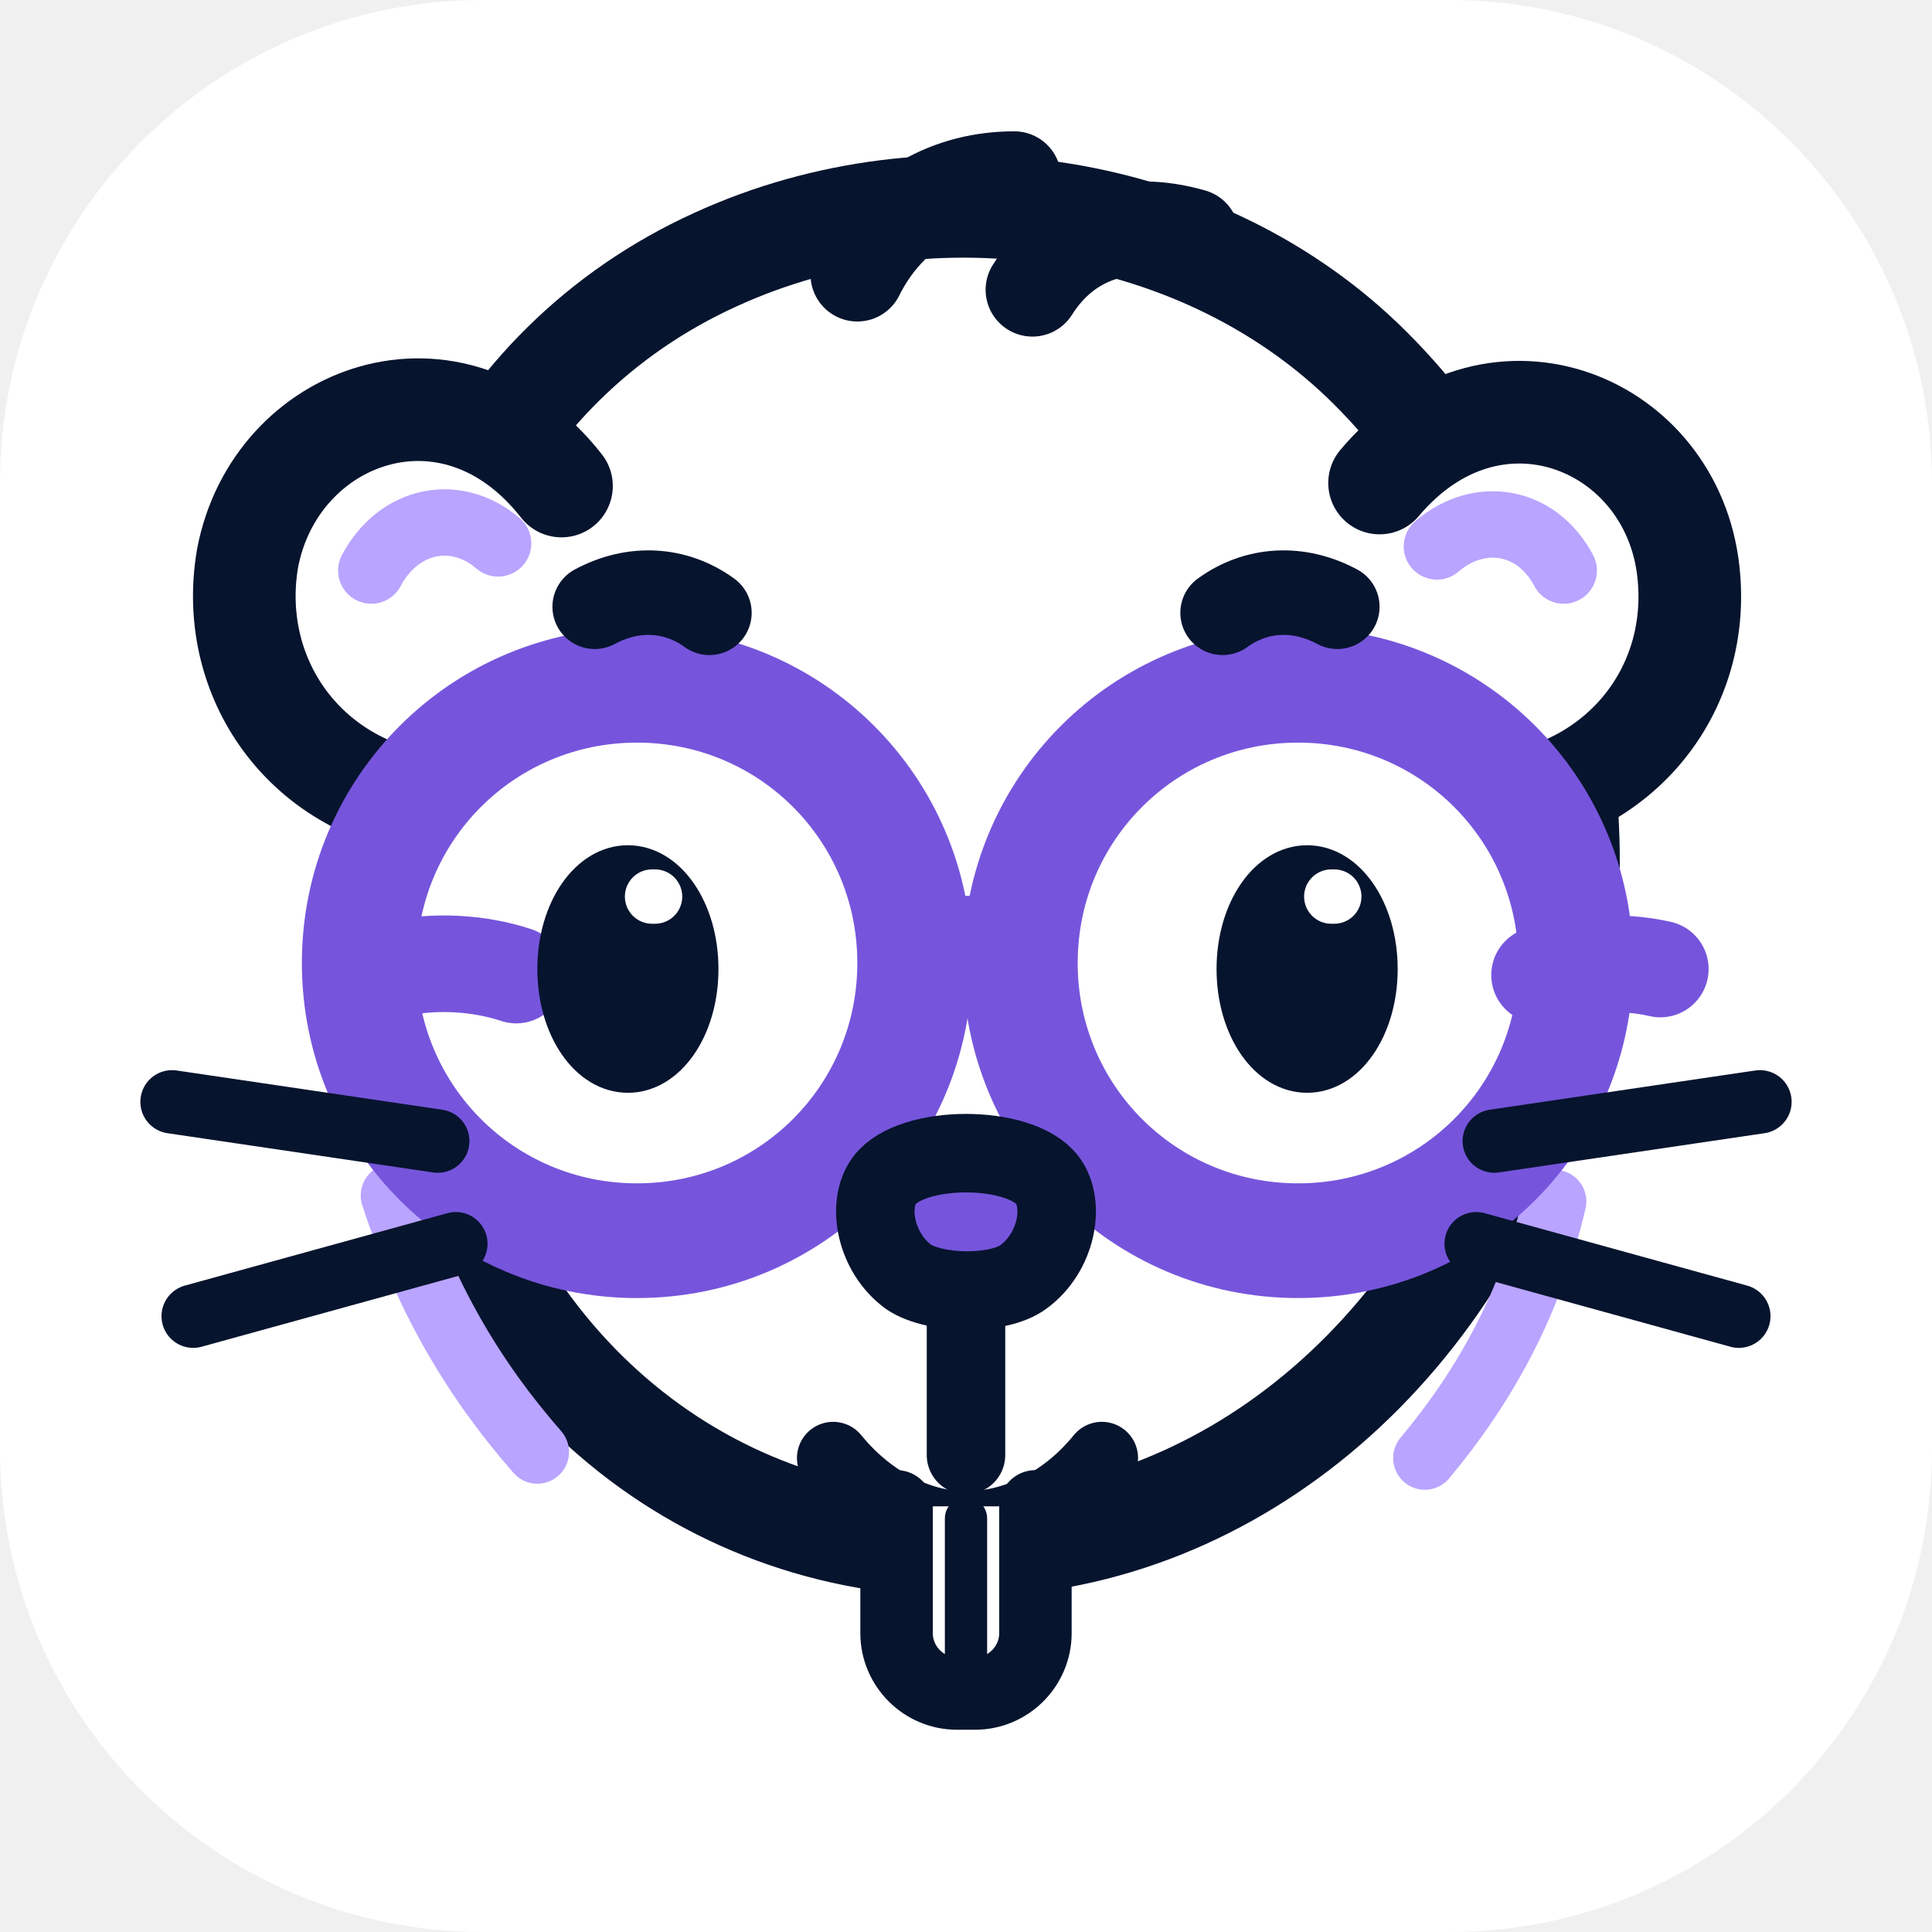
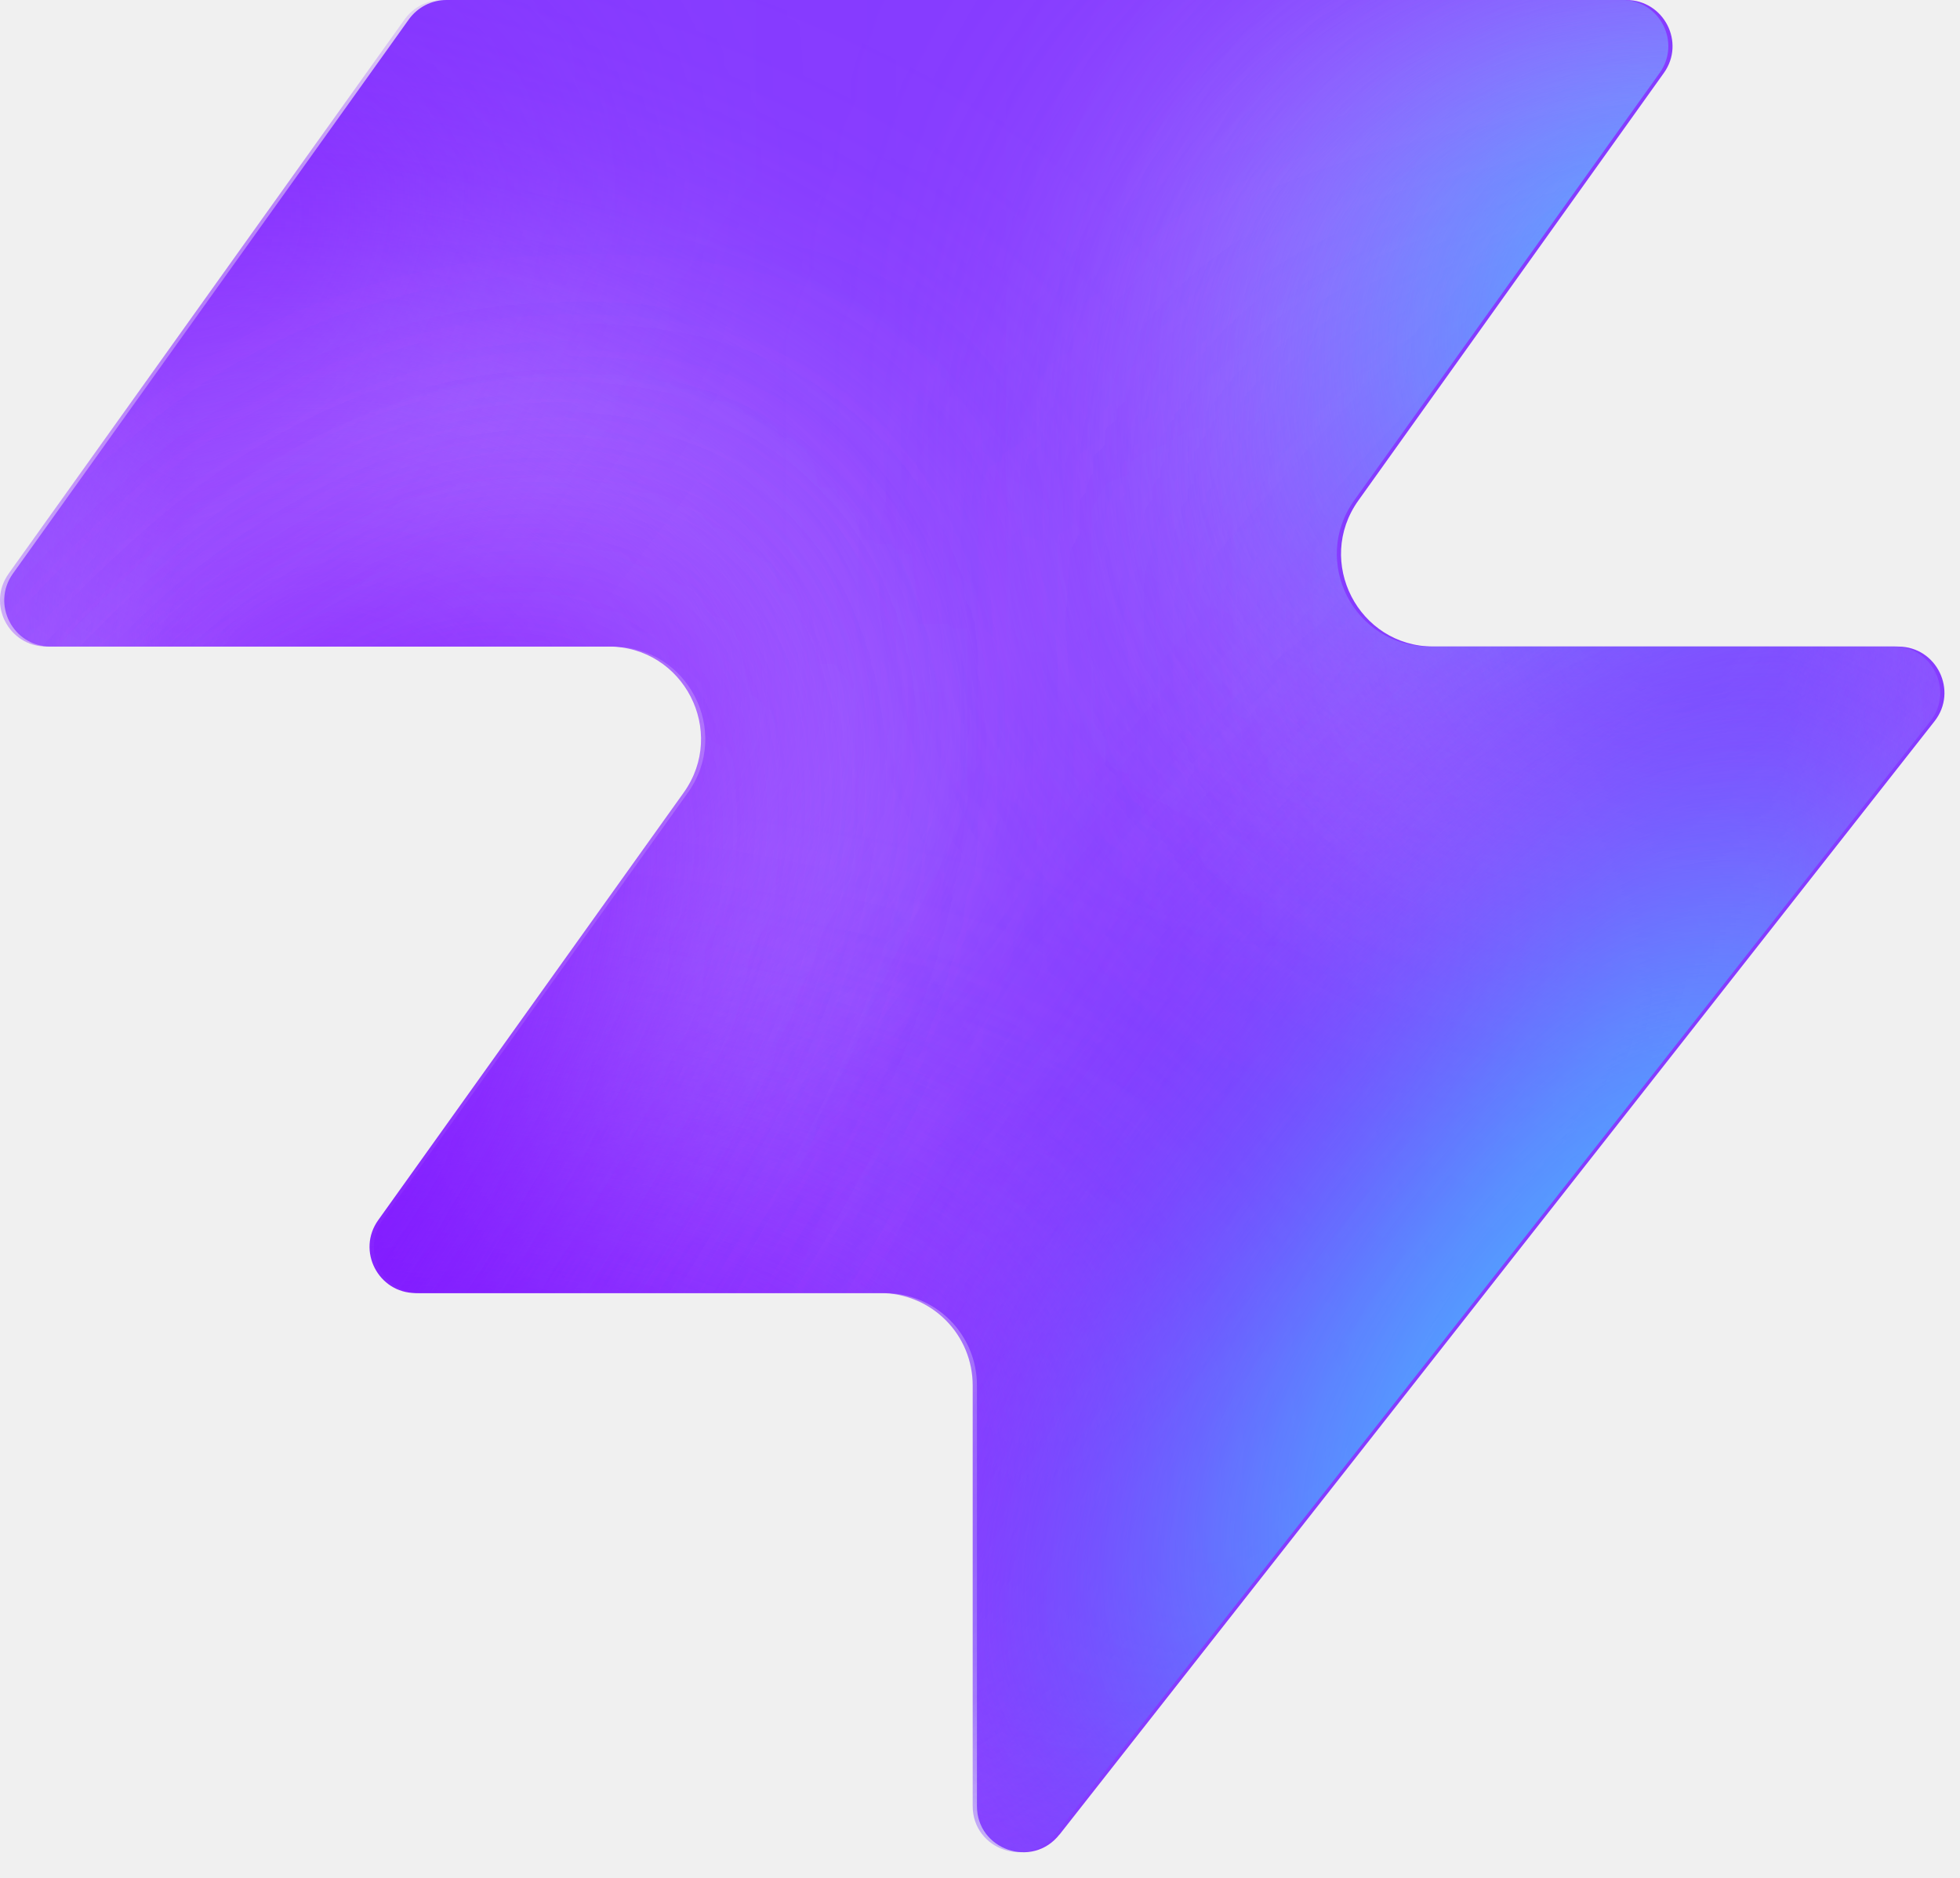
- <svg xmlns="http://www.w3.org/2000/svg" viewBox="0 0 64 64" role="img" aria-label="English Orbit beaver favicon">
-   <rect width="64" height="64" rx="16" fill="#fff" />
-   <g fill="none" stroke-linecap="round" stroke-linejoin="round">
-     <path d="M13.8 28.8c-1.7-8.4 2.2-16.7 9.9-20.2 7.2-3.3 16.2-1.9 21.7 3.6 5.8 5.8 8 14.8 5.6 23.1-2.8 9.6-10.5 15.9-19.1 15.9-8.8 0-16.1-6.1-18.1-15.8-.4-2.2-.4-4.5 0-6.6Z" fill="#fff" stroke="#07142e" stroke-width="3.4" />
-     <path d="M18.6 16.1c-3.6-4.6-9.5-2.4-10.4 2.4-.7 4.1 2.1 7.9 6.6 8.2" fill="#fff" stroke="#07142e" stroke-width="3.4" />
-     <path d="M45.7 16c3.7-4.4 9.5-2.1 10.2 2.7.6 4.2-2.4 7.8-6.8 8" fill="#fff" stroke="#07142e" stroke-width="3.4" />
-     <path d="M12.3 18.9c.9-1.7 2.8-2.1 4.2-.9M51.8 18.9c-.9-1.7-2.8-2-4.2-.8" stroke="#b9a4ff" stroke-width="2.2" />
-     <path d="M28.4 9.1c1.1-2.2 3.1-3.2 5.2-3.2M34.2 9.6c1.2-1.9 3.2-2.4 5.3-1.8" stroke="#07142e" stroke-width="3.1" />
-     <path d="M17.8 48.1c-2.1-2.4-3.7-5.1-4.8-8.5M47.2 48.3c2-2.4 3.5-5.1 4.3-8.5" stroke="#b9a4ff" stroke-width="2.1" />
-     <path d="M21.1 22.7c-5.1 0-9.2 4.1-9.2 9.2s4.1 9.2 9.2 9.2 9.2-4.1 9.2-9.2-4.1-9.2-9.2-9.2Z" fill="#fff" stroke="#7655dc" stroke-width="3.8" />
-     <path d="M43 22.7c-5.1 0-9.2 4.1-9.2 9.2s4.1 9.2 9.2 9.2 9.2-4.1 9.2-9.2-4.1-9.2-9.2-9.2Z" fill="#fff" stroke="#7655dc" stroke-width="3.8" />
-     <path d="M30.2 31.8c1.3-.7 2.5-.7 3.8 0" stroke="#7655dc" stroke-width="3.2" />
-     <path d="M17.1 32.3c-1.2-.4-2.7-.5-4-.2M51 32.3c1.2-.4 2.7-.5 4-.2" stroke="#7655dc" stroke-width="3.2" />
-     <path d="M23.5 20.3c-1.1-.8-2.5-.9-3.8-.2M40.5 20.3c1.1-.8 2.5-.9 3.8-.2" stroke="#07142e" stroke-width="2.8" />
-     <path d="M23.3 32.1c0 2-1.1 3.6-2.5 3.6s-2.5-1.6-2.5-3.6 1.1-3.6 2.5-3.6 2.5 1.6 2.5 3.6Z" fill="#07142e" stroke="#07142e" stroke-width="1" />
-     <path d="M45.8 32.1c0 2-1.1 3.6-2.5 3.6s-2.5-1.6-2.5-3.6 1.1-3.6 2.5-3.6 2.5 1.6 2.5 3.6Z" fill="#07142e" stroke="#07142e" stroke-width="1" />
-     <path d="M21.6 29.7h.1M44.1 29.7h.1" stroke="#fff" stroke-width="1.8" />
-     <path d="M29.3 39.1c.9-1.2 4.5-1.2 5.4 0 .6.8.3 2.4-.8 3.2-.8.6-2.9.6-3.8 0-1.1-.8-1.4-2.4-.8-3.2Z" fill="#7655dc" stroke="#07142e" stroke-width="2.6" />
-     <path d="M32 42.8v5.4" stroke="#07142e" stroke-width="2.6" />
-     <path d="M27.6 48.3c1.3 1.6 3 2.3 4.4 2.3 1.5 0 3.2-.7 4.5-2.3" stroke="#07142e" stroke-width="2.4" />
-     <path d="M29.7 49.9v4.2c0 1.1.9 2 2 2h.6c1.1 0 2-.9 2-2v-4.2" fill="#fff" stroke="#07142e" stroke-width="2.4" />
-     <path d="M32 50.3v5.1" stroke="#07142e" stroke-width="1.4" />
-     <path d="M14.5 37.8 5.7 36.5M15.1 41.2 6.4 43.6M49.5 37.8l8.8-1.3M48.9 41.2l8.7 2.4" stroke="#07142e" stroke-width="2.1" />
+ <svg xmlns="http://www.w3.org/2000/svg" width="48" height="46" fill="none" viewBox="0 0 48 46">
+   <path fill="#863bff" d="M25.946 44.938c-.664.845-2.021.375-2.021-.698V33.937a2.26 2.26 0 0 0-2.262-2.262H10.287c-.92 0-1.456-1.04-.92-1.788l7.48-10.471c1.07-1.497 0-3.578-1.842-3.578H1.237c-.92 0-1.456-1.04-.92-1.788L10.013.474c.214-.297.556-.474.92-.474h28.894c.92 0 1.456 1.04.92 1.788l-7.48 10.471c-1.07 1.498 0 3.579 1.842 3.579h11.377c.943 0 1.473 1.088.89 1.83L25.947 44.94z" style="fill:#863bff;fill:color(display-p3 .525 .23 1);fill-opacity:1" />
+   <mask id="a" width="48" height="46" x="0" y="0" maskUnits="userSpaceOnUse" style="mask-type:alpha">
+     <path fill="#000" d="M25.842 44.938c-.664.844-2.021.375-2.021-.698V33.937a2.26 2.26 0 0 0-2.262-2.262H10.183c-.92 0-1.456-1.04-.92-1.788l7.48-10.471c1.07-1.498 0-3.579-1.842-3.579H1.133c-.92 0-1.456-1.04-.92-1.787L9.91.473c.214-.297.556-.474.92-.474h28.894c.92 0 1.456 1.04.92 1.788l-7.48 10.471c-1.07 1.498 0 3.578 1.842 3.578h11.377c.943 0 1.473 1.088.89 1.832L25.843 44.94z" style="fill:#000;fill-opacity:1" />
+   </mask>
+   <g mask="url(#a)">
+     <g filter="url(#b)">
+       <ellipse cx="5.508" cy="14.704" fill="#ede6ff" rx="5.508" ry="14.704" style="fill:#ede6ff;fill:color(display-p3 .927 .903 1);fill-opacity:1" transform="matrix(.00324 1 1 -.00324 -4.47 31.516)" />
+     </g>
+     <g filter="url(#c)">
+       <ellipse cx="10.399" cy="29.851" fill="#ede6ff" rx="10.399" ry="29.851" style="fill:#ede6ff;fill:color(display-p3 .927 .903 1);fill-opacity:1" transform="matrix(.00324 1 1 -.00324 -39.328 7.883)" />
+     </g>
+     <g filter="url(#d)">
+       <ellipse cx="5.508" cy="30.487" fill="#7e14ff" rx="5.508" ry="30.487" style="fill:#7e14ff;fill:color(display-p3 .492 .077 1);fill-opacity:1" transform="rotate(89.814 -25.913 -14.639)scale(1 -1)" />
+     </g>
+     <g filter="url(#e)">
+       <ellipse cx="5.508" cy="30.599" fill="#7e14ff" rx="5.508" ry="30.599" style="fill:#7e14ff;fill:color(display-p3 .492 .077 1);fill-opacity:1" transform="rotate(89.814 -32.644 -3.334)scale(1 -1)" />
+     </g>
+     <g filter="url(#f)">
+       <ellipse cx="5.508" cy="30.599" fill="#7e14ff" rx="5.508" ry="30.599" style="fill:#7e14ff;fill:color(display-p3 .492 .077 1);fill-opacity:1" transform="matrix(.00324 1 1 -.00324 -34.34 30.47)" />
+     </g>
+     <g filter="url(#g)">
+       <ellipse cx="14.072" cy="22.078" fill="#ede6ff" rx="14.072" ry="22.078" style="fill:#ede6ff;fill:color(display-p3 .927 .903 1);fill-opacity:1" transform="rotate(93.35 24.506 48.493)scale(-1 1)" />
+     </g>
+     <g filter="url(#h)">
+       <ellipse cx="3.47" cy="21.501" fill="#7e14ff" rx="3.47" ry="21.501" style="fill:#7e14ff;fill:color(display-p3 .492 .077 1);fill-opacity:1" transform="rotate(89.009 28.708 47.59)scale(-1 1)" />
+     </g>
+     <g filter="url(#i)">
+       <ellipse cx="3.47" cy="21.501" fill="#7e14ff" rx="3.47" ry="21.501" style="fill:#7e14ff;fill:color(display-p3 .492 .077 1);fill-opacity:1" transform="rotate(89.009 28.708 47.59)scale(-1 1)" />
+     </g>
+     <g filter="url(#j)">
+       <ellipse cx=".387" cy="8.972" fill="#7e14ff" rx="4.407" ry="29.108" style="fill:#7e14ff;fill:color(display-p3 .492 .077 1);fill-opacity:1" transform="rotate(39.51 .387 8.972)" />
+     </g>
+     <g filter="url(#k)">
+       <ellipse cx="47.523" cy="-6.092" fill="#7e14ff" rx="4.407" ry="29.108" style="fill:#7e14ff;fill:color(display-p3 .492 .077 1);fill-opacity:1" transform="rotate(37.892 47.523 -6.092)" />
+     </g>
+     <g filter="url(#l)">
+       <ellipse cx="41.412" cy="6.333" fill="#47bfff" rx="5.971" ry="9.665" style="fill:#47bfff;fill:color(display-p3 .28 .748 1);fill-opacity:1" transform="rotate(37.892 41.412 6.333)" />
+     </g>
+     <g filter="url(#m)">
+       <ellipse cx="-1.879" cy="38.332" fill="#7e14ff" rx="4.407" ry="29.108" style="fill:#7e14ff;fill:color(display-p3 .492 .077 1);fill-opacity:1" transform="rotate(37.892 -1.88 38.332)" />
+     </g>
+     <g filter="url(#n)">
+       <ellipse cx="-1.879" cy="38.332" fill="#7e14ff" rx="4.407" ry="29.108" style="fill:#7e14ff;fill:color(display-p3 .492 .077 1);fill-opacity:1" transform="rotate(37.892 -1.88 38.332)" />
+     </g>
+     <g filter="url(#o)">
+       <ellipse cx="35.651" cy="29.907" fill="#7e14ff" rx="4.407" ry="29.108" style="fill:#7e14ff;fill:color(display-p3 .492 .077 1);fill-opacity:1" transform="rotate(37.892 35.651 29.907)" />
+     </g>
+     <g filter="url(#p)">
+       <ellipse cx="38.418" cy="32.4" fill="#47bfff" rx="5.971" ry="15.297" style="fill:#47bfff;fill:color(display-p3 .28 .748 1);fill-opacity:1" transform="rotate(37.892 38.418 32.4)" />
+     </g>
  </g>
+   <defs>
+     <filter id="b" width="60.045" height="41.654" x="-19.77" y="16.149" color-interpolation-filters="sRGB" filterUnits="userSpaceOnUse">
+       <feFlood flood-opacity="0" result="BackgroundImageFix" />
+       <feBlend in="SourceGraphic" in2="BackgroundImageFix" result="shape" />
+       <feGaussianBlur result="effect1_foregroundBlur_2002_17158" stdDeviation="7.659" />
+     </filter>
+     <filter id="c" width="90.34" height="51.437" x="-54.613" y="-7.533" color-interpolation-filters="sRGB" filterUnits="userSpaceOnUse">
+       <feFlood flood-opacity="0" result="BackgroundImageFix" />
+       <feBlend in="SourceGraphic" in2="BackgroundImageFix" result="shape" />
+       <feGaussianBlur result="effect1_foregroundBlur_2002_17158" stdDeviation="7.659" />
+     </filter>
+     <filter id="d" width="79.355" height="29.4" x="-49.64" y="2.03" color-interpolation-filters="sRGB" filterUnits="userSpaceOnUse">
+       <feFlood flood-opacity="0" result="BackgroundImageFix" />
+       <feBlend in="SourceGraphic" in2="BackgroundImageFix" result="shape" />
+       <feGaussianBlur result="effect1_foregroundBlur_2002_17158" stdDeviation="4.596" />
+     </filter>
+     <filter id="e" width="79.579" height="29.4" x="-45.045" y="20.029" color-interpolation-filters="sRGB" filterUnits="userSpaceOnUse">
+       <feFlood flood-opacity="0" result="BackgroundImageFix" />
+       <feBlend in="SourceGraphic" in2="BackgroundImageFix" result="shape" />
+       <feGaussianBlur result="effect1_foregroundBlur_2002_17158" stdDeviation="4.596" />
+     </filter>
+     <filter id="f" width="79.579" height="29.4" x="-43.513" y="21.178" color-interpolation-filters="sRGB" filterUnits="userSpaceOnUse">
+       <feFlood flood-opacity="0" result="BackgroundImageFix" />
+       <feBlend in="SourceGraphic" in2="BackgroundImageFix" result="shape" />
+       <feGaussianBlur result="effect1_foregroundBlur_2002_17158" stdDeviation="4.596" />
+     </filter>
+     <filter id="g" width="74.749" height="58.852" x="15.756" y="-17.901" color-interpolation-filters="sRGB" filterUnits="userSpaceOnUse">
+       <feFlood flood-opacity="0" result="BackgroundImageFix" />
+       <feBlend in="SourceGraphic" in2="BackgroundImageFix" result="shape" />
+       <feGaussianBlur result="effect1_foregroundBlur_2002_17158" stdDeviation="7.659" />
+     </filter>
+     <filter id="h" width="61.377" height="25.362" x="23.548" y="2.284" color-interpolation-filters="sRGB" filterUnits="userSpaceOnUse">
+       <feFlood flood-opacity="0" result="BackgroundImageFix" />
+       <feBlend in="SourceGraphic" in2="BackgroundImageFix" result="shape" />
+       <feGaussianBlur result="effect1_foregroundBlur_2002_17158" stdDeviation="4.596" />
+     </filter>
+     <filter id="i" width="61.377" height="25.362" x="23.548" y="2.284" color-interpolation-filters="sRGB" filterUnits="userSpaceOnUse">
+       <feFlood flood-opacity="0" result="BackgroundImageFix" />
+       <feBlend in="SourceGraphic" in2="BackgroundImageFix" result="shape" />
+       <feGaussianBlur result="effect1_foregroundBlur_2002_17158" stdDeviation="4.596" />
+     </filter>
+     <filter id="j" width="56.045" height="63.649" x="-27.636" y="-22.853" color-interpolation-filters="sRGB" filterUnits="userSpaceOnUse">
+       <feFlood flood-opacity="0" result="BackgroundImageFix" />
+       <feBlend in="SourceGraphic" in2="BackgroundImageFix" result="shape" />
+       <feGaussianBlur result="effect1_foregroundBlur_2002_17158" stdDeviation="4.596" />
+     </filter>
+     <filter id="k" width="54.814" height="64.646" x="20.116" y="-38.415" color-interpolation-filters="sRGB" filterUnits="userSpaceOnUse">
+       <feFlood flood-opacity="0" result="BackgroundImageFix" />
+       <feBlend in="SourceGraphic" in2="BackgroundImageFix" result="shape" />
+       <feGaussianBlur result="effect1_foregroundBlur_2002_17158" stdDeviation="4.596" />
+     </filter>
+     <filter id="l" width="33.541" height="35.313" x="24.641" y="-11.323" color-interpolation-filters="sRGB" filterUnits="userSpaceOnUse">
+       <feFlood flood-opacity="0" result="BackgroundImageFix" />
+       <feBlend in="SourceGraphic" in2="BackgroundImageFix" result="shape" />
+       <feGaussianBlur result="effect1_foregroundBlur_2002_17158" stdDeviation="4.596" />
+     </filter>
+     <filter id="m" width="54.814" height="64.646" x="-29.286" y="6.009" color-interpolation-filters="sRGB" filterUnits="userSpaceOnUse">
+       <feFlood flood-opacity="0" result="BackgroundImageFix" />
+       <feBlend in="SourceGraphic" in2="BackgroundImageFix" result="shape" />
+       <feGaussianBlur result="effect1_foregroundBlur_2002_17158" stdDeviation="4.596" />
+     </filter>
+     <filter id="n" width="54.814" height="64.646" x="-29.286" y="6.009" color-interpolation-filters="sRGB" filterUnits="userSpaceOnUse">
+       <feFlood flood-opacity="0" result="BackgroundImageFix" />
+       <feBlend in="SourceGraphic" in2="BackgroundImageFix" result="shape" />
+       <feGaussianBlur result="effect1_foregroundBlur_2002_17158" stdDeviation="4.596" />
+     </filter>
+     <filter id="o" width="54.814" height="64.646" x="8.244" y="-2.416" color-interpolation-filters="sRGB" filterUnits="userSpaceOnUse">
+       <feFlood flood-opacity="0" result="BackgroundImageFix" />
+       <feBlend in="SourceGraphic" in2="BackgroundImageFix" result="shape" />
+       <feGaussianBlur result="effect1_foregroundBlur_2002_17158" stdDeviation="4.596" />
+     </filter>
+     <filter id="p" width="39.409" height="43.623" x="18.713" y="10.588" color-interpolation-filters="sRGB" filterUnits="userSpaceOnUse">
+       <feFlood flood-opacity="0" result="BackgroundImageFix" />
+       <feBlend in="SourceGraphic" in2="BackgroundImageFix" result="shape" />
+       <feGaussianBlur result="effect1_foregroundBlur_2002_17158" stdDeviation="4.596" />
+     </filter>
+   </defs>
</svg>
